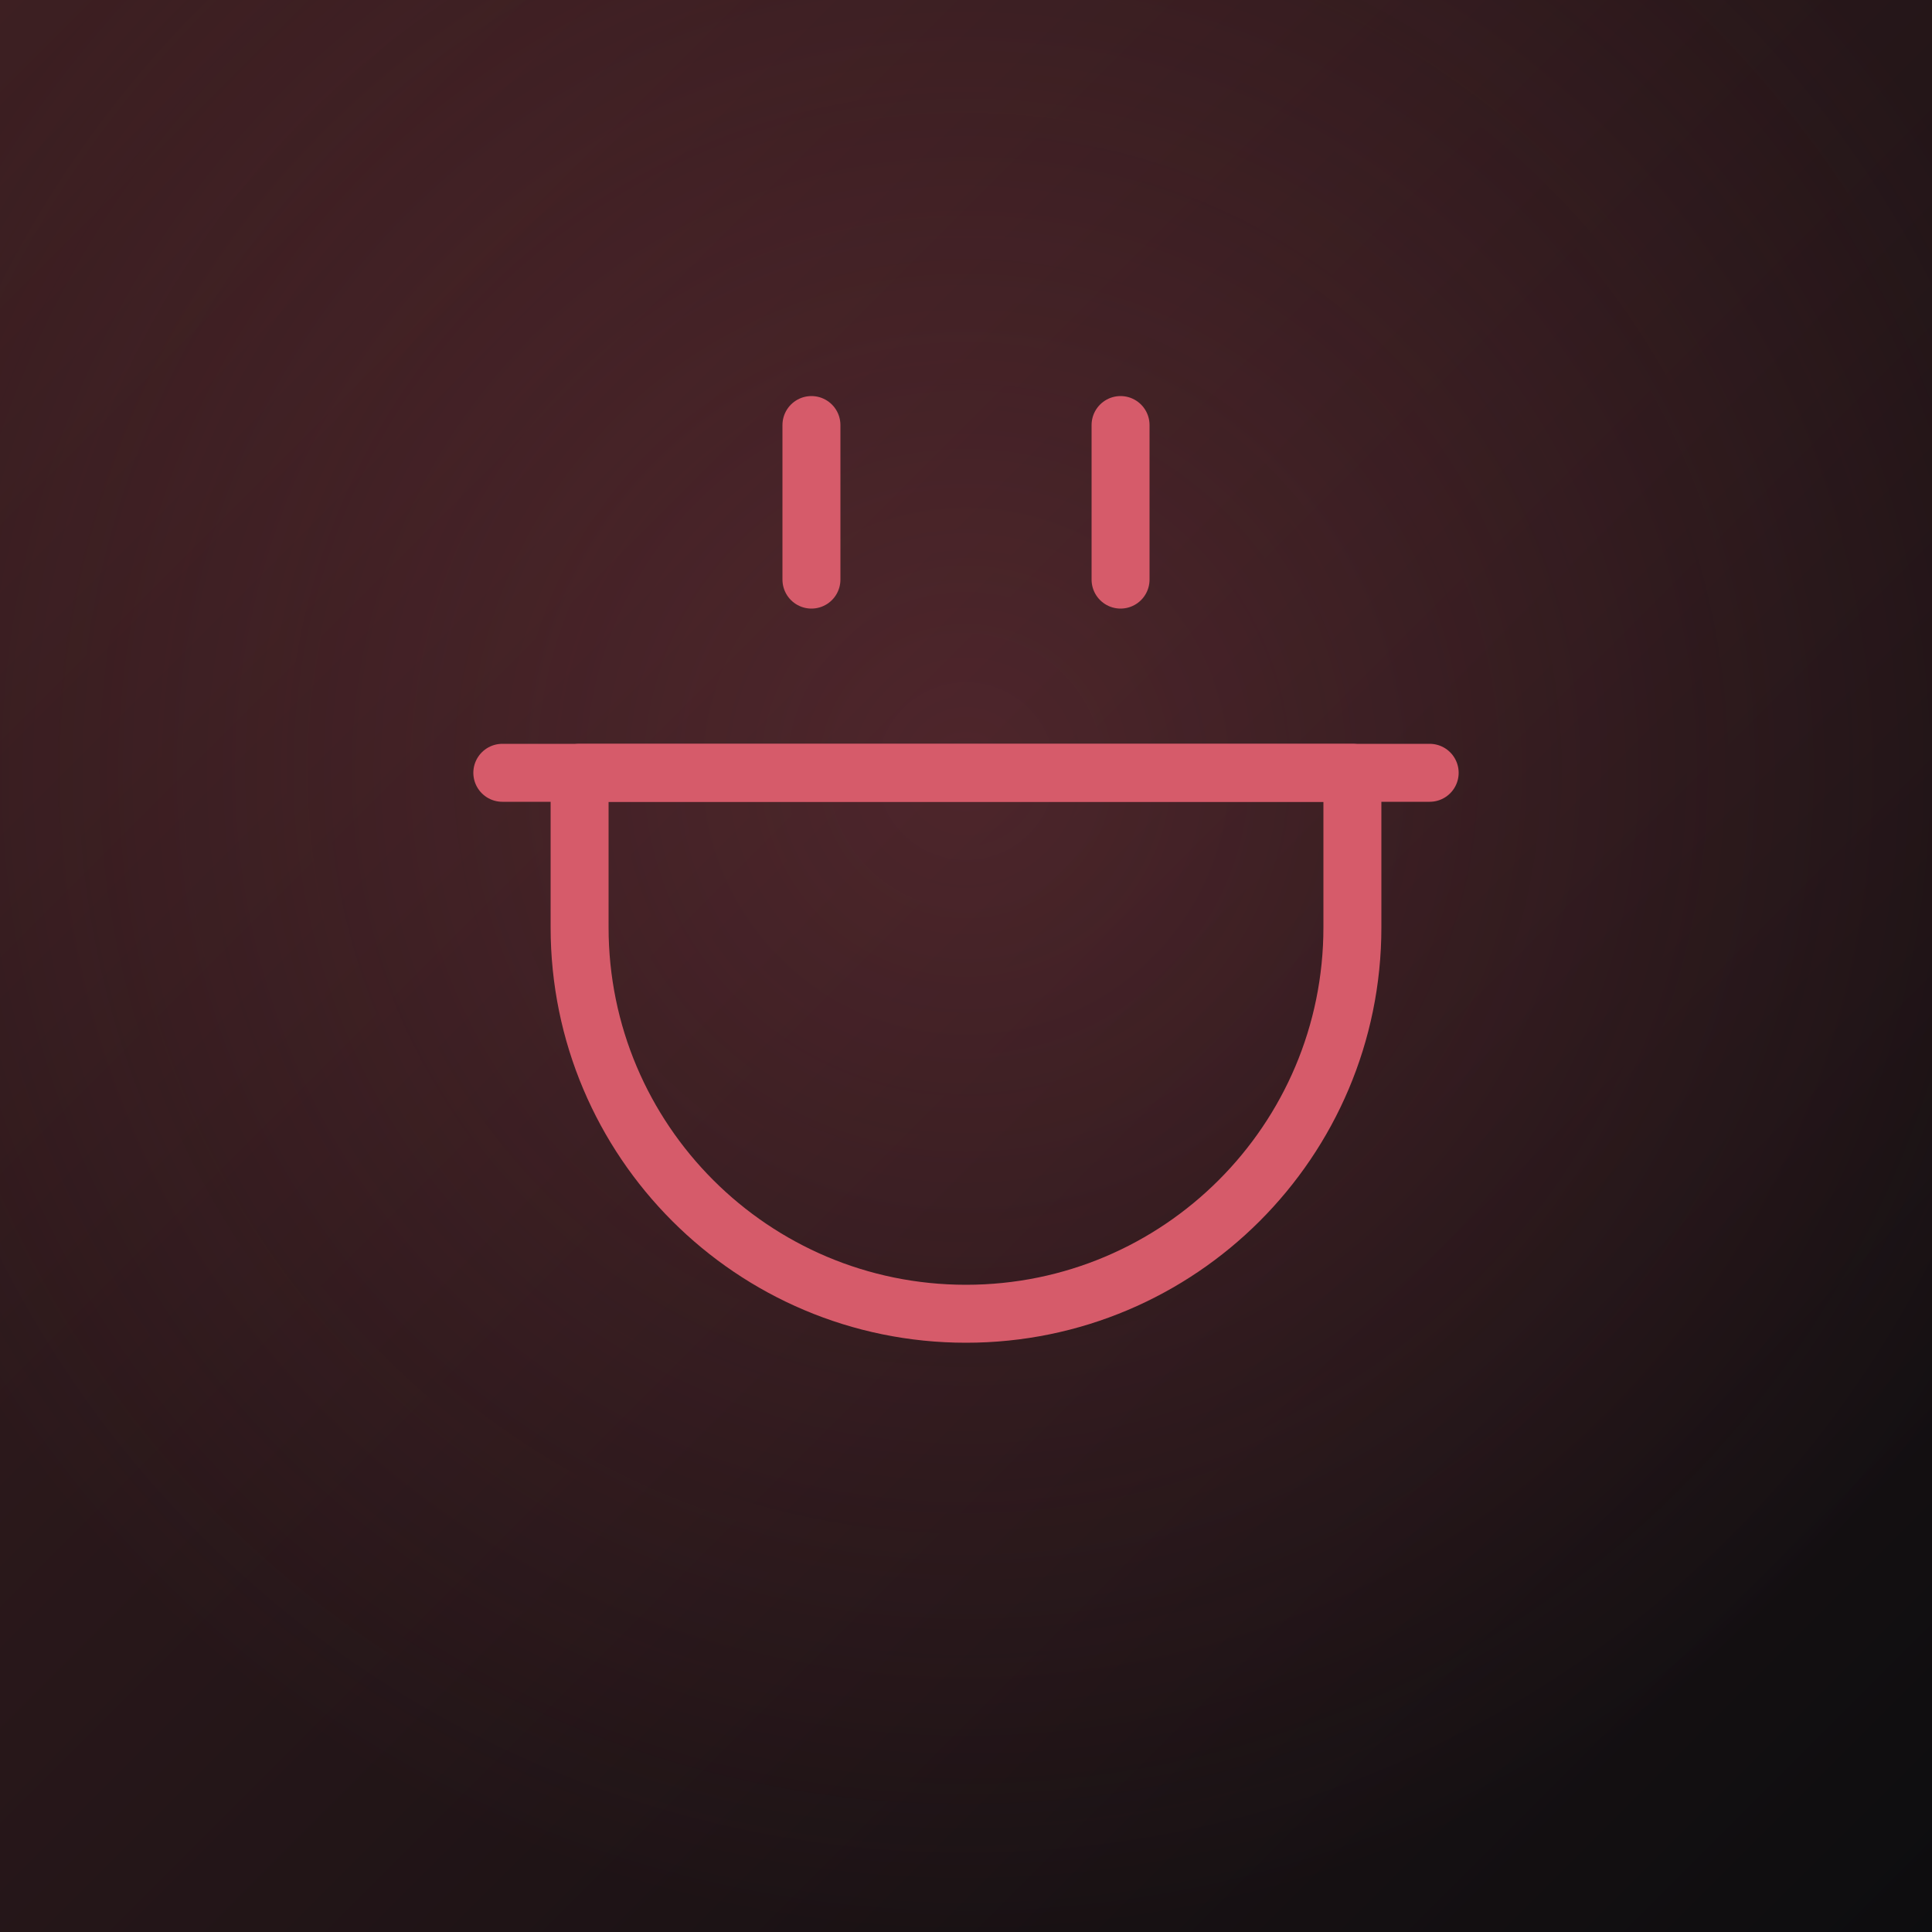
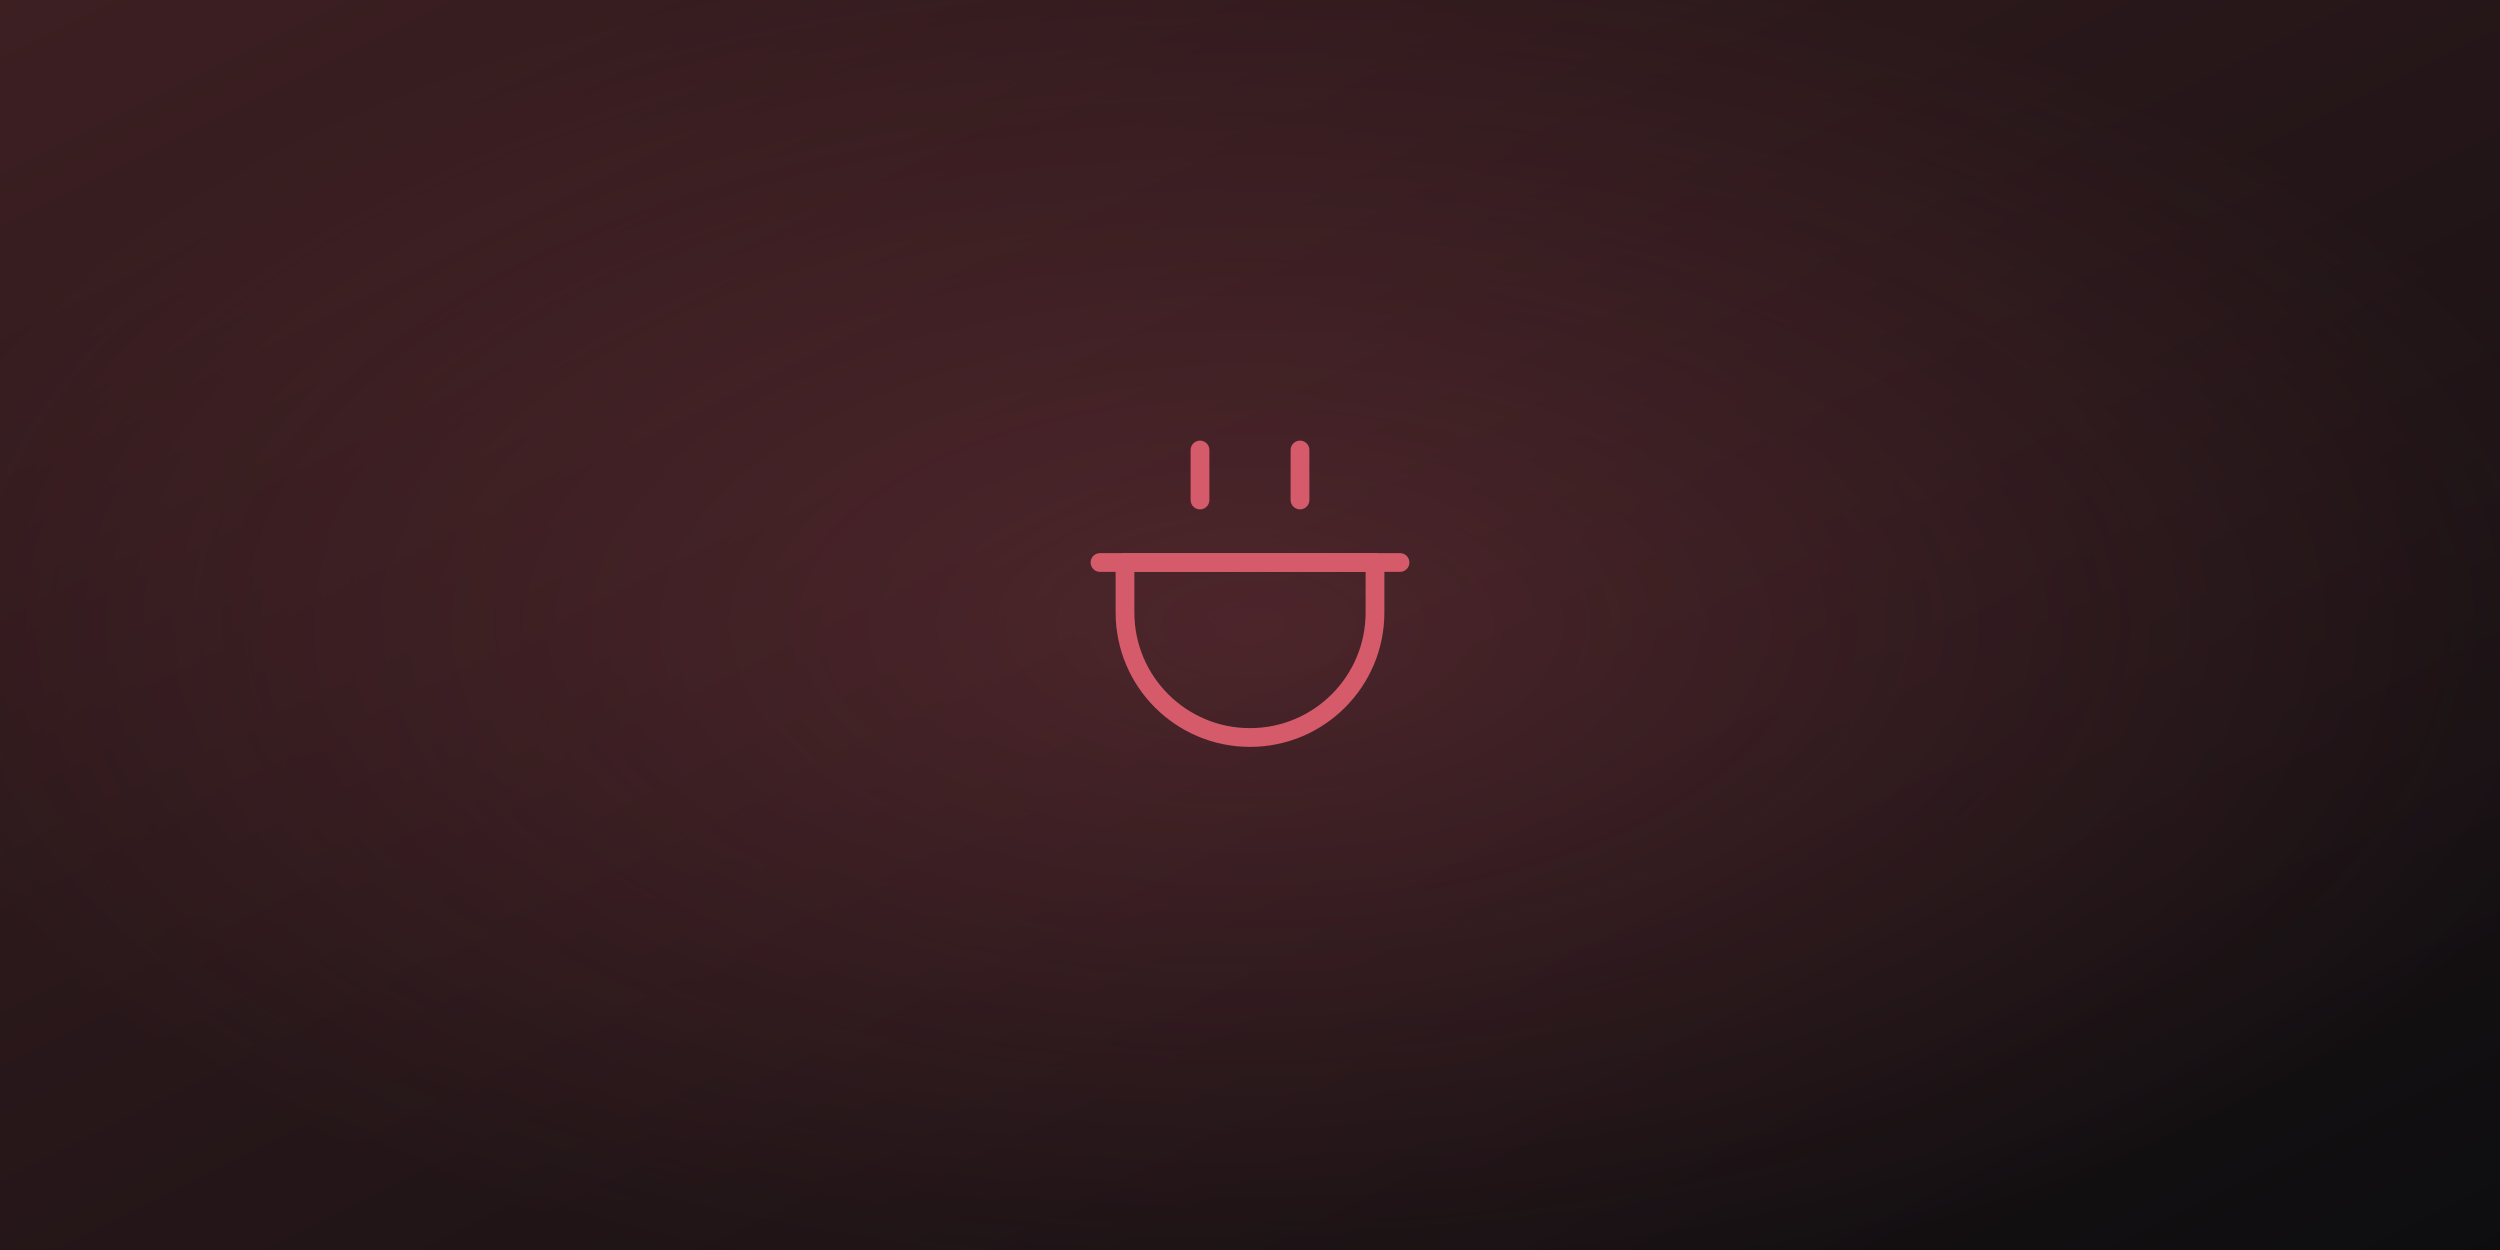
- <svg xmlns="http://www.w3.org/2000/svg" viewBox="0 0 100 100" width="600" height="600" role="img" aria-label="Food event">
+ <svg xmlns="http://www.w3.org/2000/svg" viewBox="0 0 200 100" role="img" aria-label="Food event">
  <defs>
    <linearGradient id="bg" x1="0" y1="0" x2="1" y2="1">
      <stop offset="0%" stop-color="#3d1f22" />
      <stop offset="100%" stop-color="#0d0d0f" />
    </linearGradient>
-     <radialGradient id="glow" cx="50%" cy="40%" r="60%">
+     <radialGradient id="glow" cx="50%" cy="50%" r="55%">
      <stop offset="0%" stop-color="#d65b6a" stop-opacity="0.22" />
      <stop offset="100%" stop-color="#d65b6a" stop-opacity="0" />
    </radialGradient>
  </defs>
-   <rect width="100" height="100" fill="url(#bg)" />
-   <rect width="100" height="100" fill="url(#glow)" />
-   <path d="M30 40h40v8a20 20 0 01-40 0z" fill="none" stroke="#d65b6a" stroke-width="3" stroke-linejoin="round" />
-   <path d="M26 40h48" stroke="#d65b6a" stroke-width="3" stroke-linecap="round" />
-   <path d="M42 30v-8M58 30v-8" stroke="#d65b6a" stroke-width="3" stroke-linecap="round" />
+   <rect width="200" height="100" fill="url(#bg)" />
+   <rect width="200" height="100" fill="url(#glow)" />
+   <g transform="translate(100 50) scale(0.5) translate(-50 -50)">
+     <path d="M30 40h40v8a20 20 0 01-40 0z" fill="none" stroke="#d65b6a" stroke-width="3" stroke-linejoin="round" />
+     <path d="M26 40h48" stroke="#d65b6a" stroke-width="3" stroke-linecap="round" />
+     <path d="M42 30v-8M58 30v-8" stroke="#d65b6a" stroke-width="3" stroke-linecap="round" />
+   </g>
</svg>
